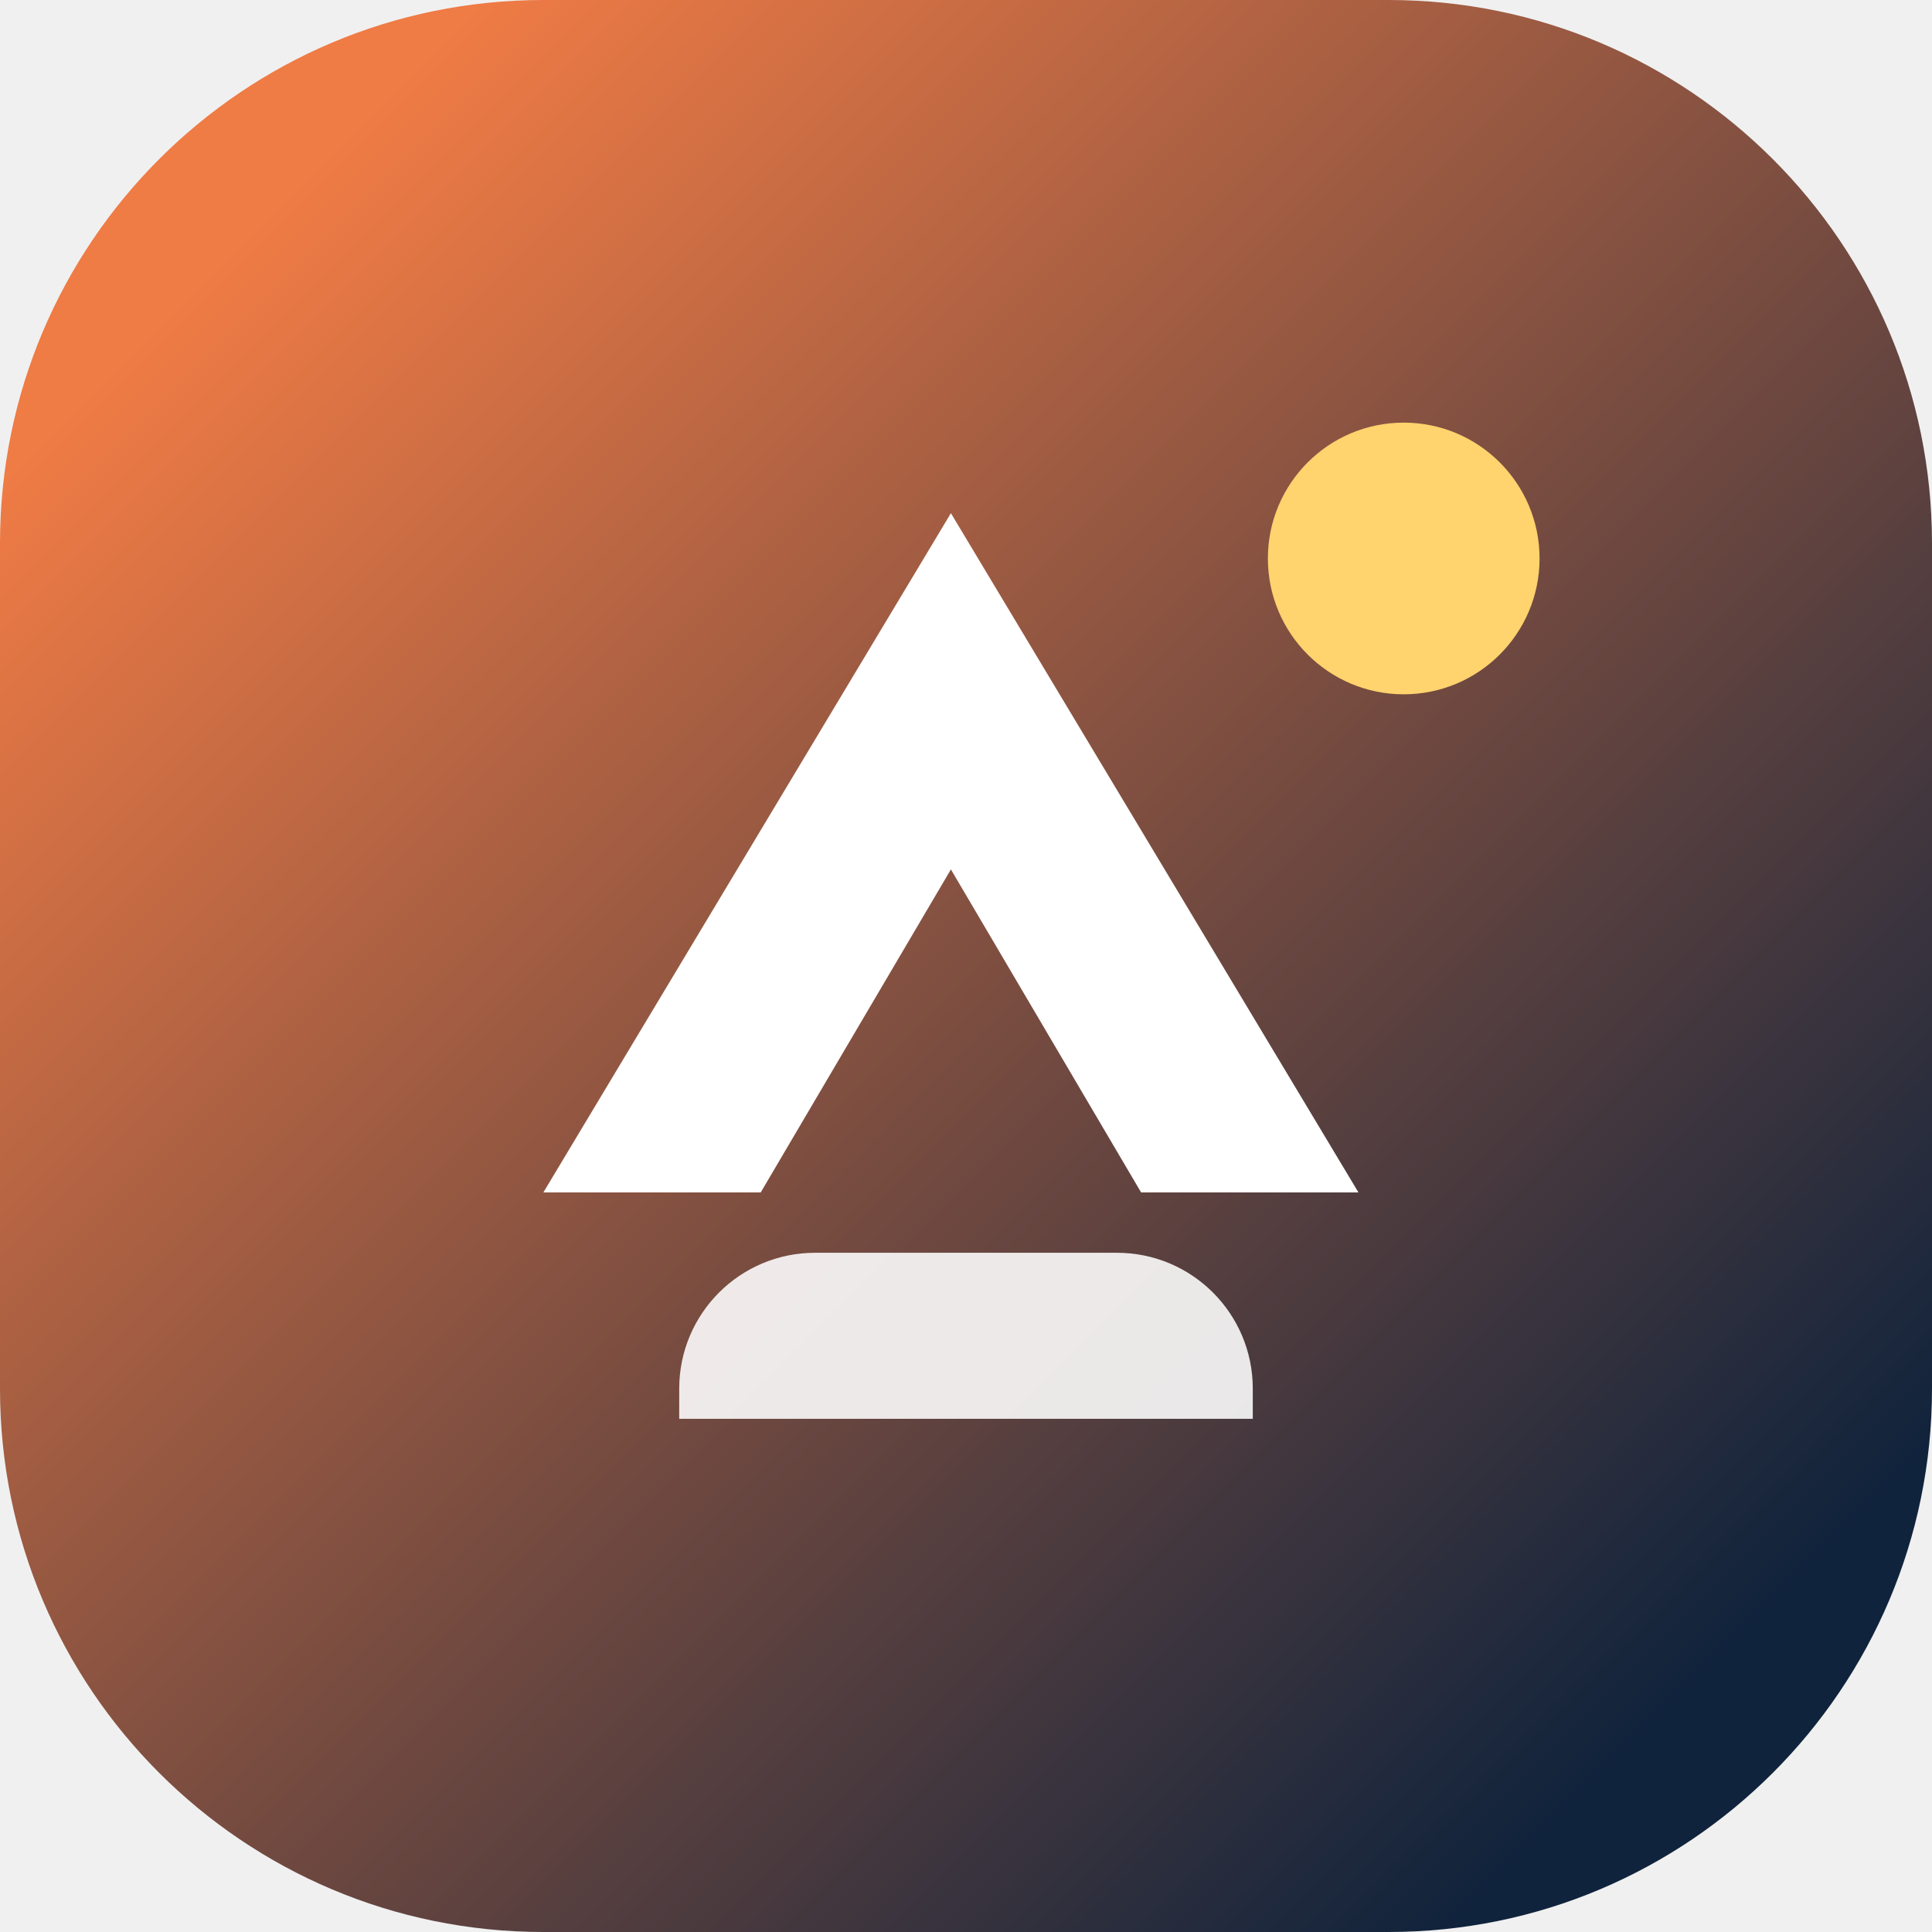
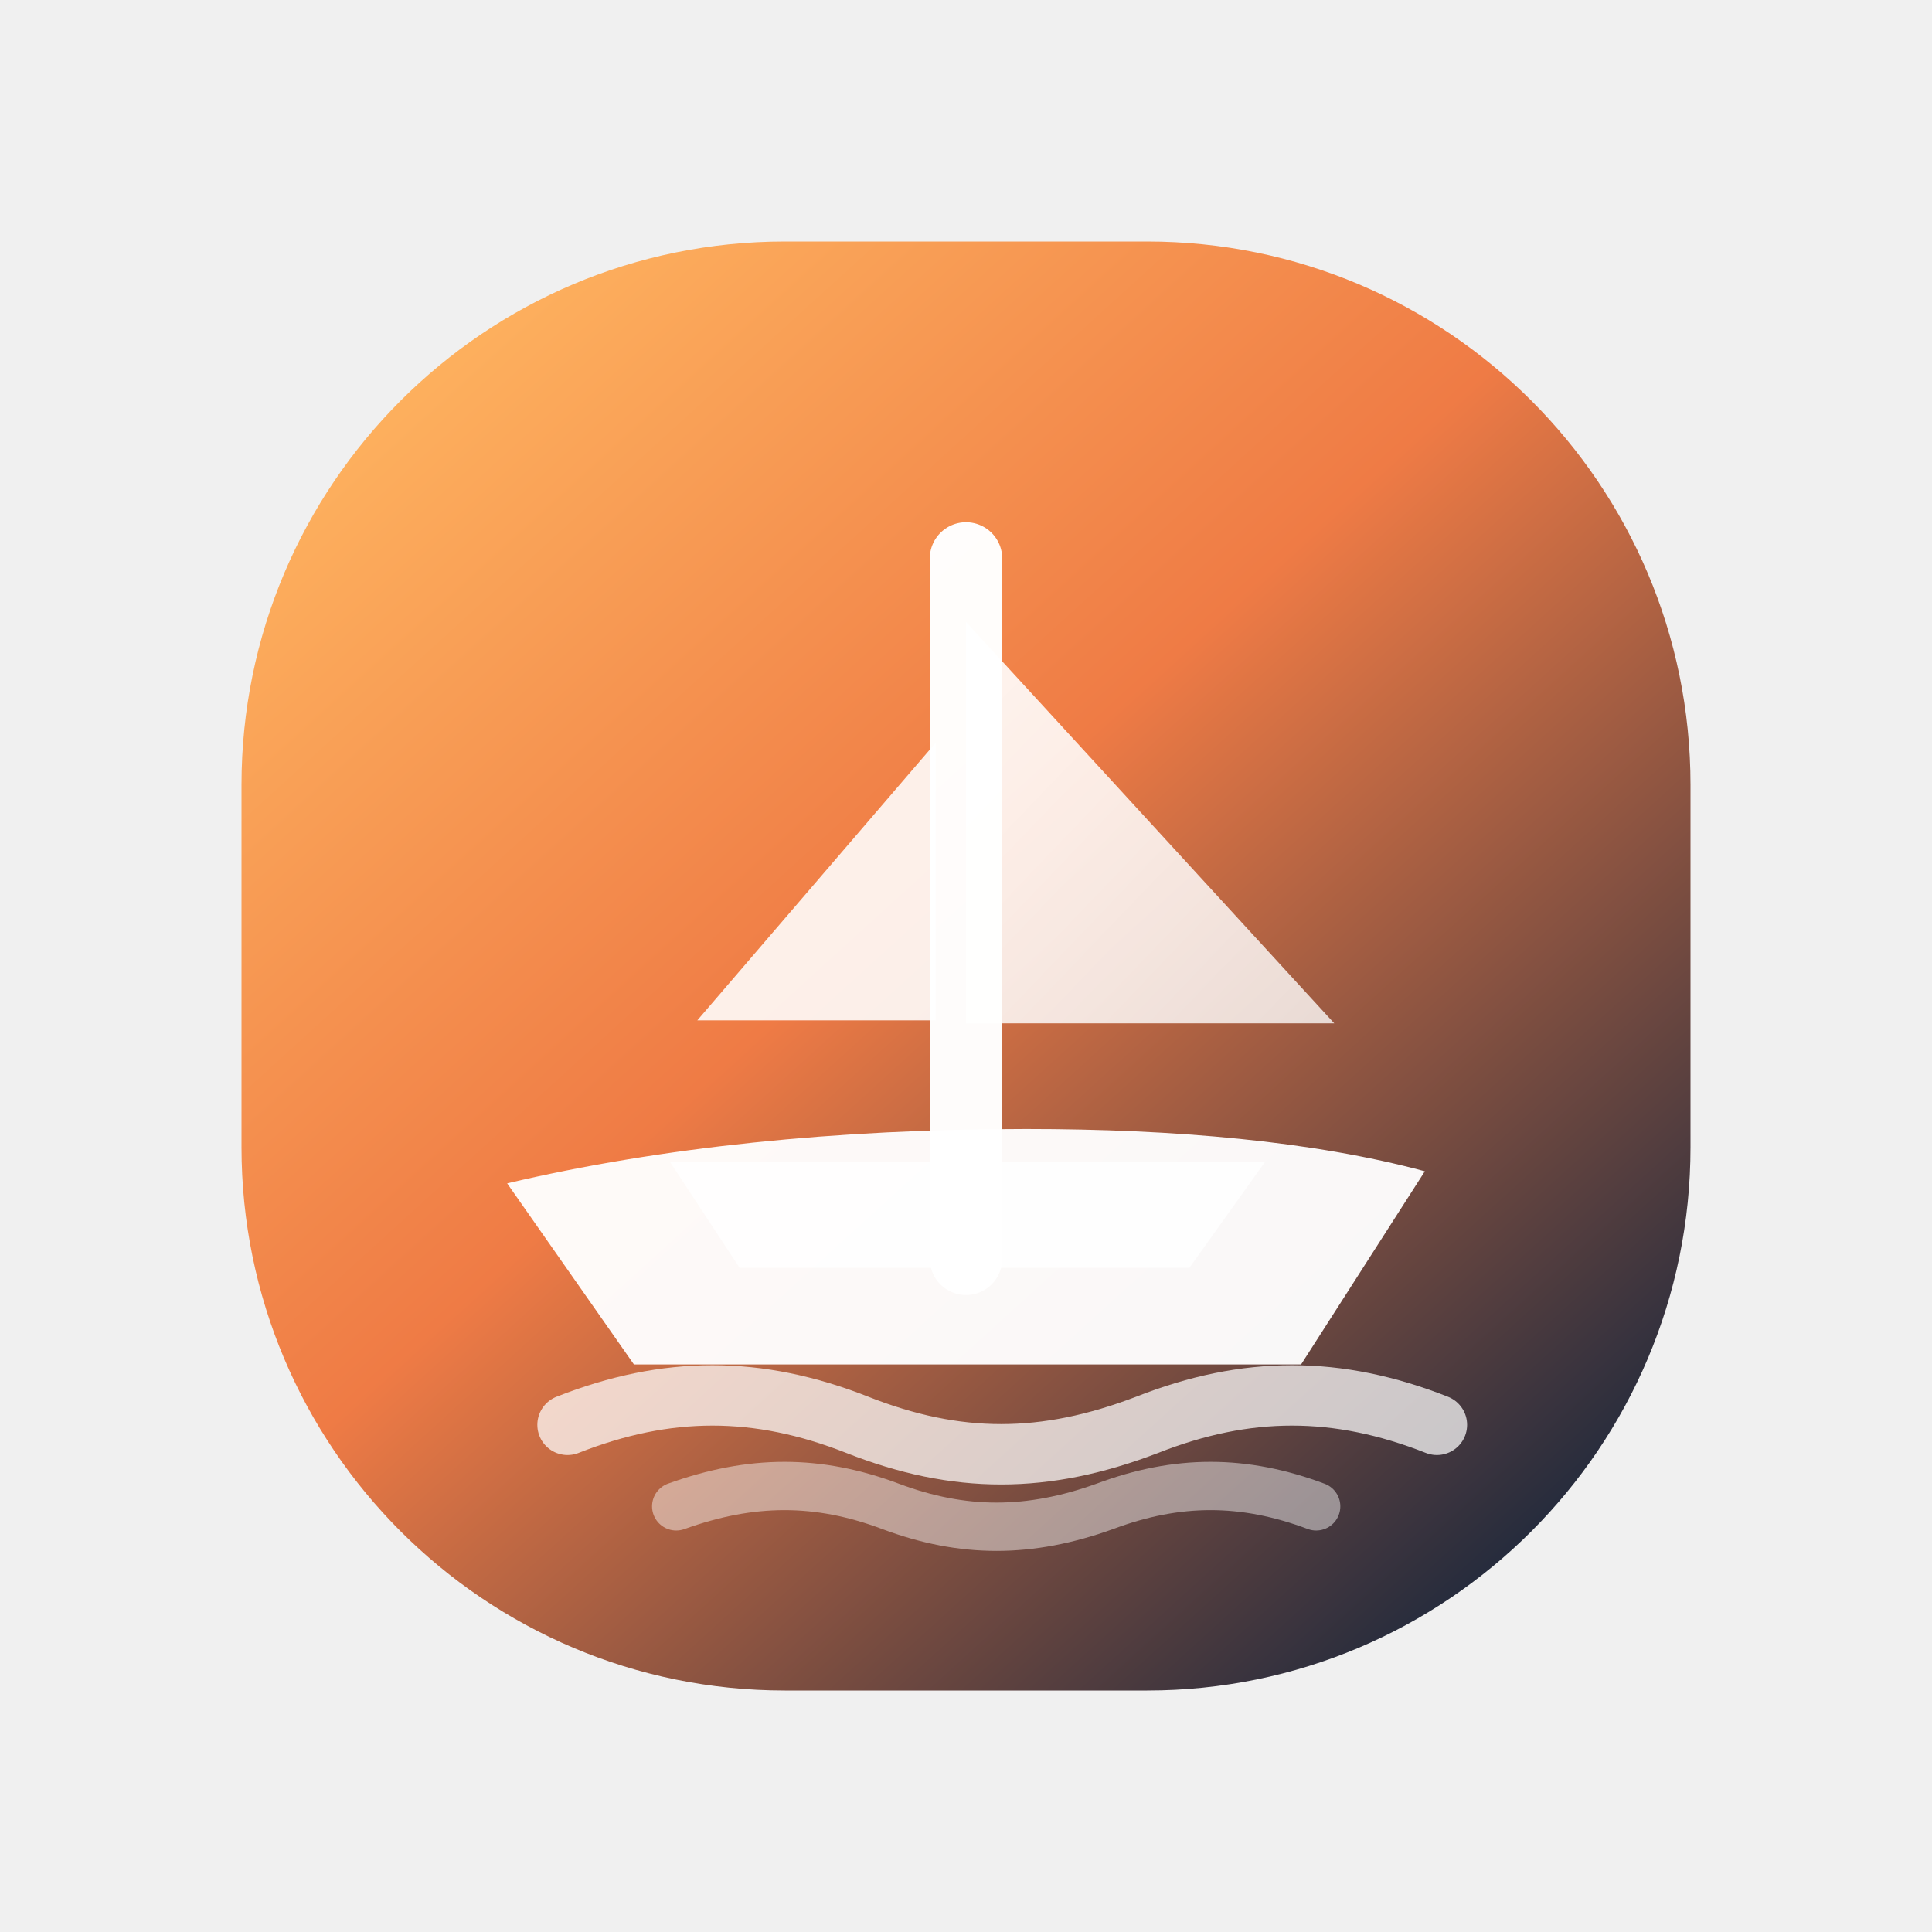
<svg xmlns="http://www.w3.org/2000/svg" width="64" height="64" viewBox="0 0 64 64" fill="none">
-   <rect width="64" height="64" rx="18" fill="url(#paint0_linear_1_2)" />
-   <path d="M18 39.5L31.5 17L45 39.5H37.8L31.5 28.8L25.2 39.5H18Z" fill="white" />
-   <path d="M22.5 46C22.5 43.515 24.515 41.5 27 41.5H37C39.485 41.5 41.5 43.515 41.5 46V47H22.5V46Z" fill="white" fill-opacity="0.88" />
-   <circle cx="46.5" cy="18.5" r="4.5" fill="#FFD36E" />
  <defs>
-     <linearGradient id="paint0_linear_1_2" x1="8" y1="8" x2="56" y2="56" gradientUnits="userSpaceOnUse">
-       <stop stop-color="#EF7B45" />
+     <linearGradient id="tourflow-favicon-gradient" x1="12" y1="10" x2="52" y2="54" gradientUnits="userSpaceOnUse">
+       <stop stop-color="#FFB761" />
+       <stop offset="0.45" stop-color="#EF7B45" />
      <stop offset="1" stop-color="#10233C" />
    </linearGradient>
+     <linearGradient id="tourflow-favicon-sail" x1="22" y1="18" x2="45" y2="40" gradientUnits="userSpaceOnUse">
+       <stop stop-color="rgba(255,255,255,0.98)" />
+       <stop offset="1" stop-color="rgba(255,255,255,0.74)" />
+     </linearGradient>
  </defs>
+   <rect x="8" y="8" width="48" height="48" rx="18" fill="url(#tourflow-favicon-gradient)" />
+   <path d="M32 18.5V41.7" stroke="rgba(255,255,255,0.98)" stroke-width="2.4" stroke-linecap="round" />
+   <path d="M32 20.6L44.2 33.9H32V20.6Z" fill="url(#tourflow-favicon-sail)" />
+   <path d="M31 24.6L23.1 33.8H31V24.6Z" fill="rgba(255,255,255,0.88)" />
+   <path d="M16.8 39.2C21.9 38 27.7 37.4 34 37.4C38.9 37.4 43.5 37.8 47.2 38.8L43.1 45.2H21L16.8 39.2Z" fill="rgba(255,255,255,0.96)" />
+   <path d="M22.2 38.5H41.9L39.4 42H24.5L22.2 38.5Z" fill="rgba(255,255,255,0.8)" />
+   <path d="M18.8 47.2C22.1 45.9 25.1 45.9 28.4 47.2C31.7 48.5 34.6 48.5 38 47.2C41.3 45.9 44.3 45.9 47.6 47.2" stroke="rgba(255,255,255,0.72)" stroke-width="2" stroke-linecap="round" />
+   <path d="M22.4 49.9C24.9 49 27.1 49 29.5 49.9C31.9 50.8 34.1 50.8 36.6 49.9C39 49 41.2 49 43.6 49.9" stroke="rgba(255,255,255,0.45)" stroke-width="1.6" stroke-linecap="round" />
</svg>
